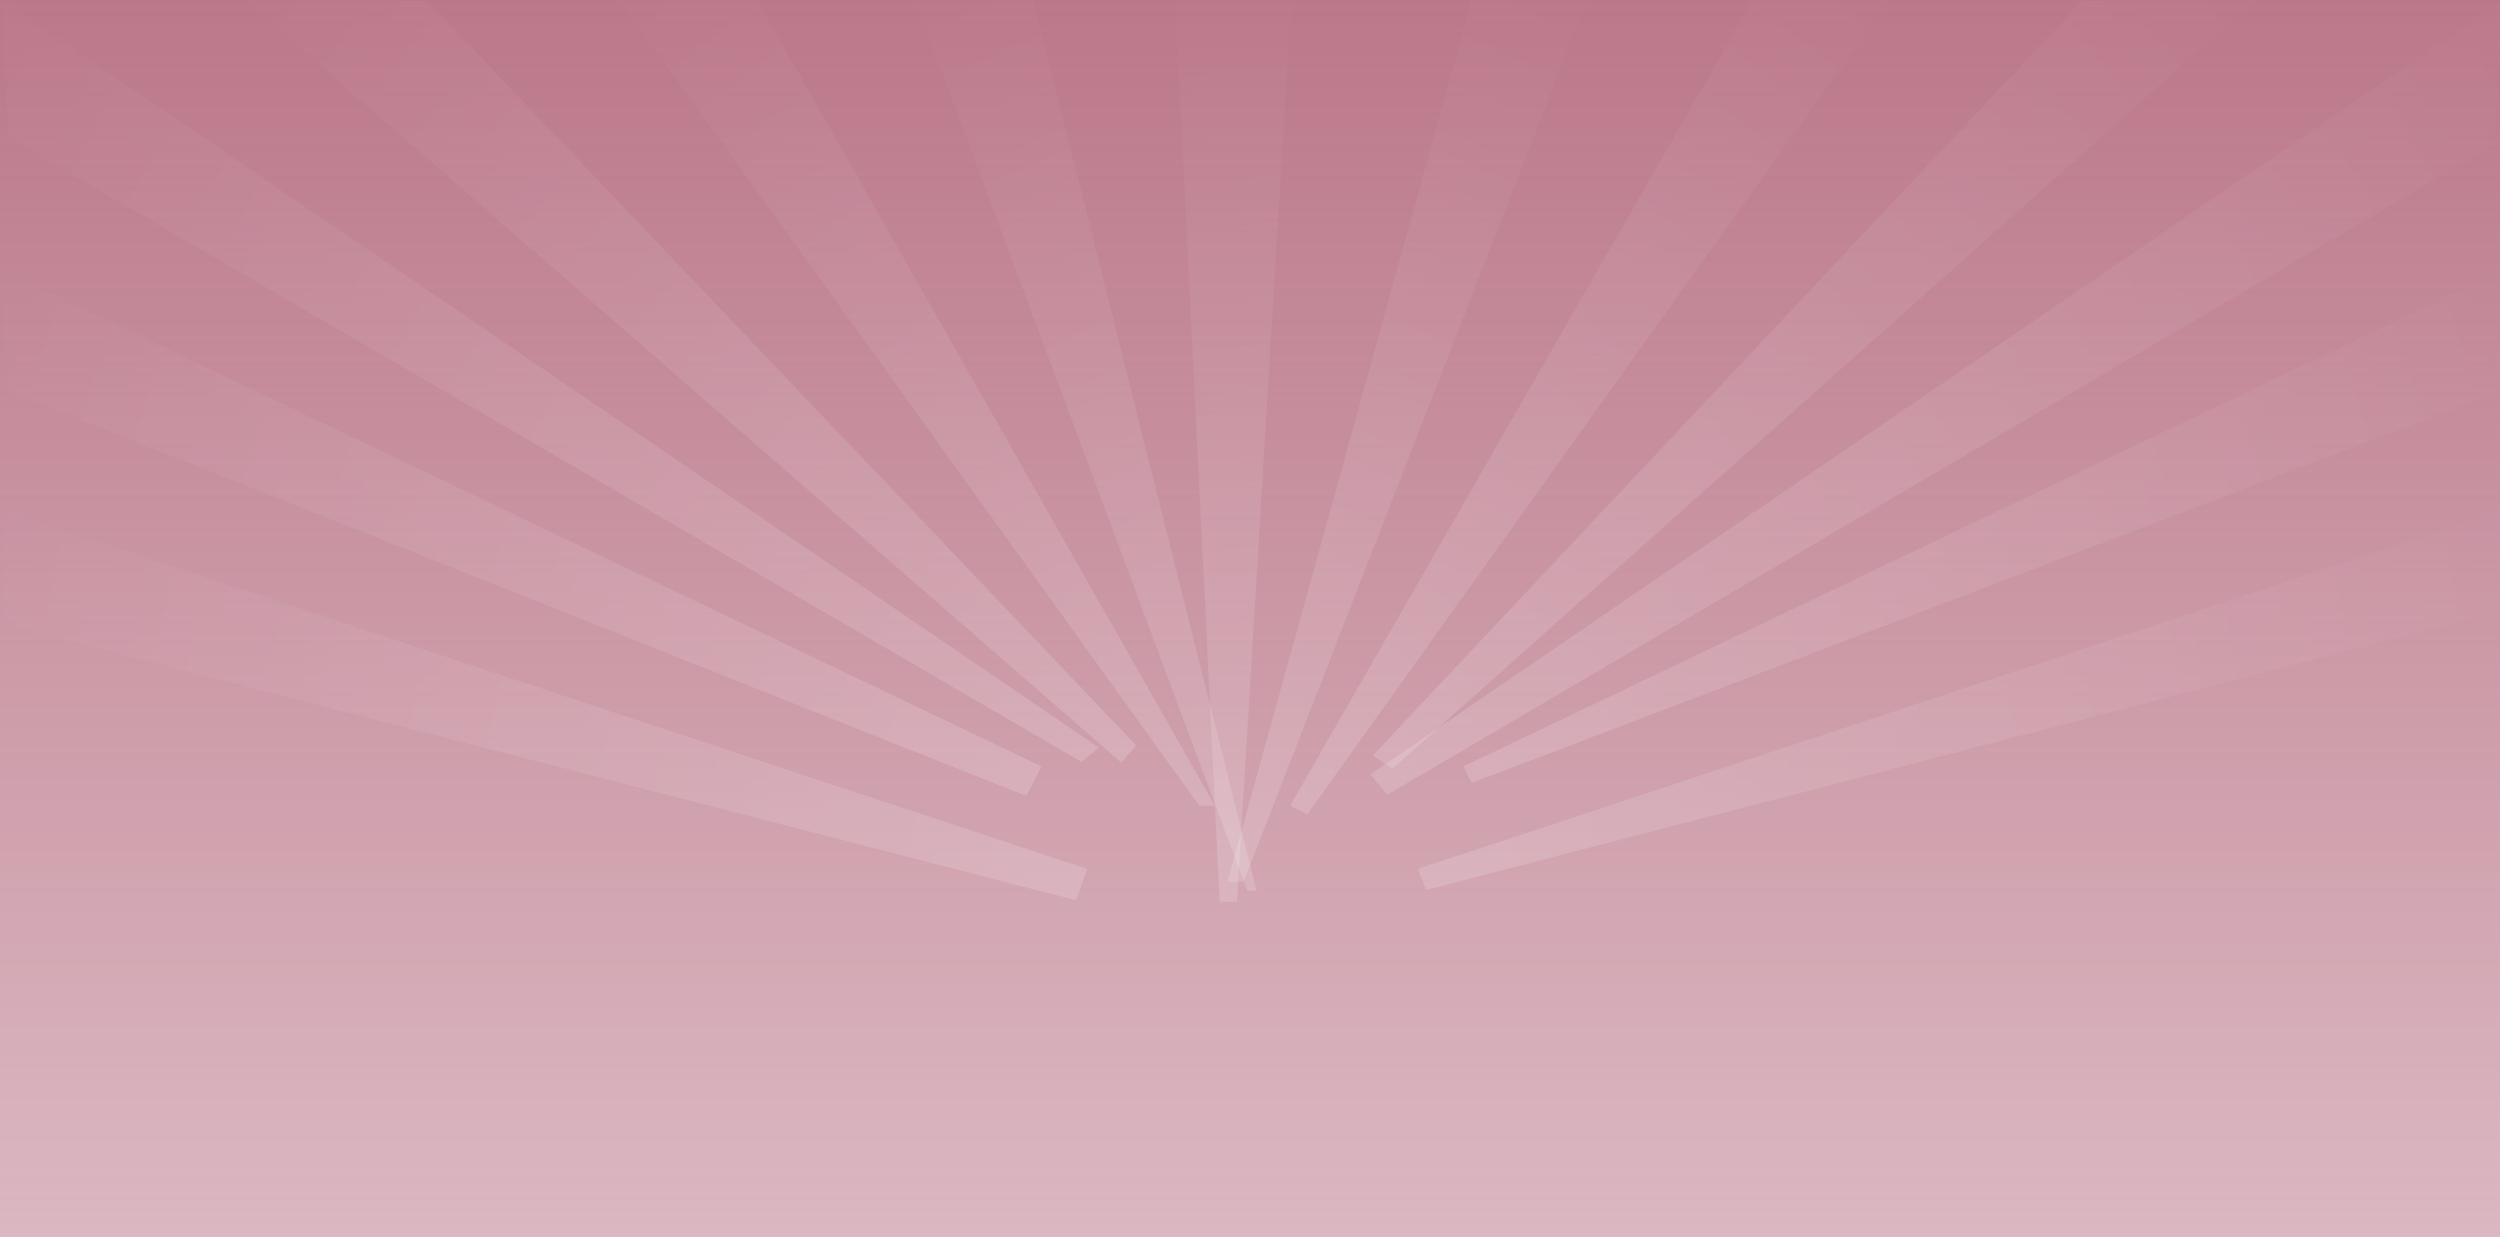
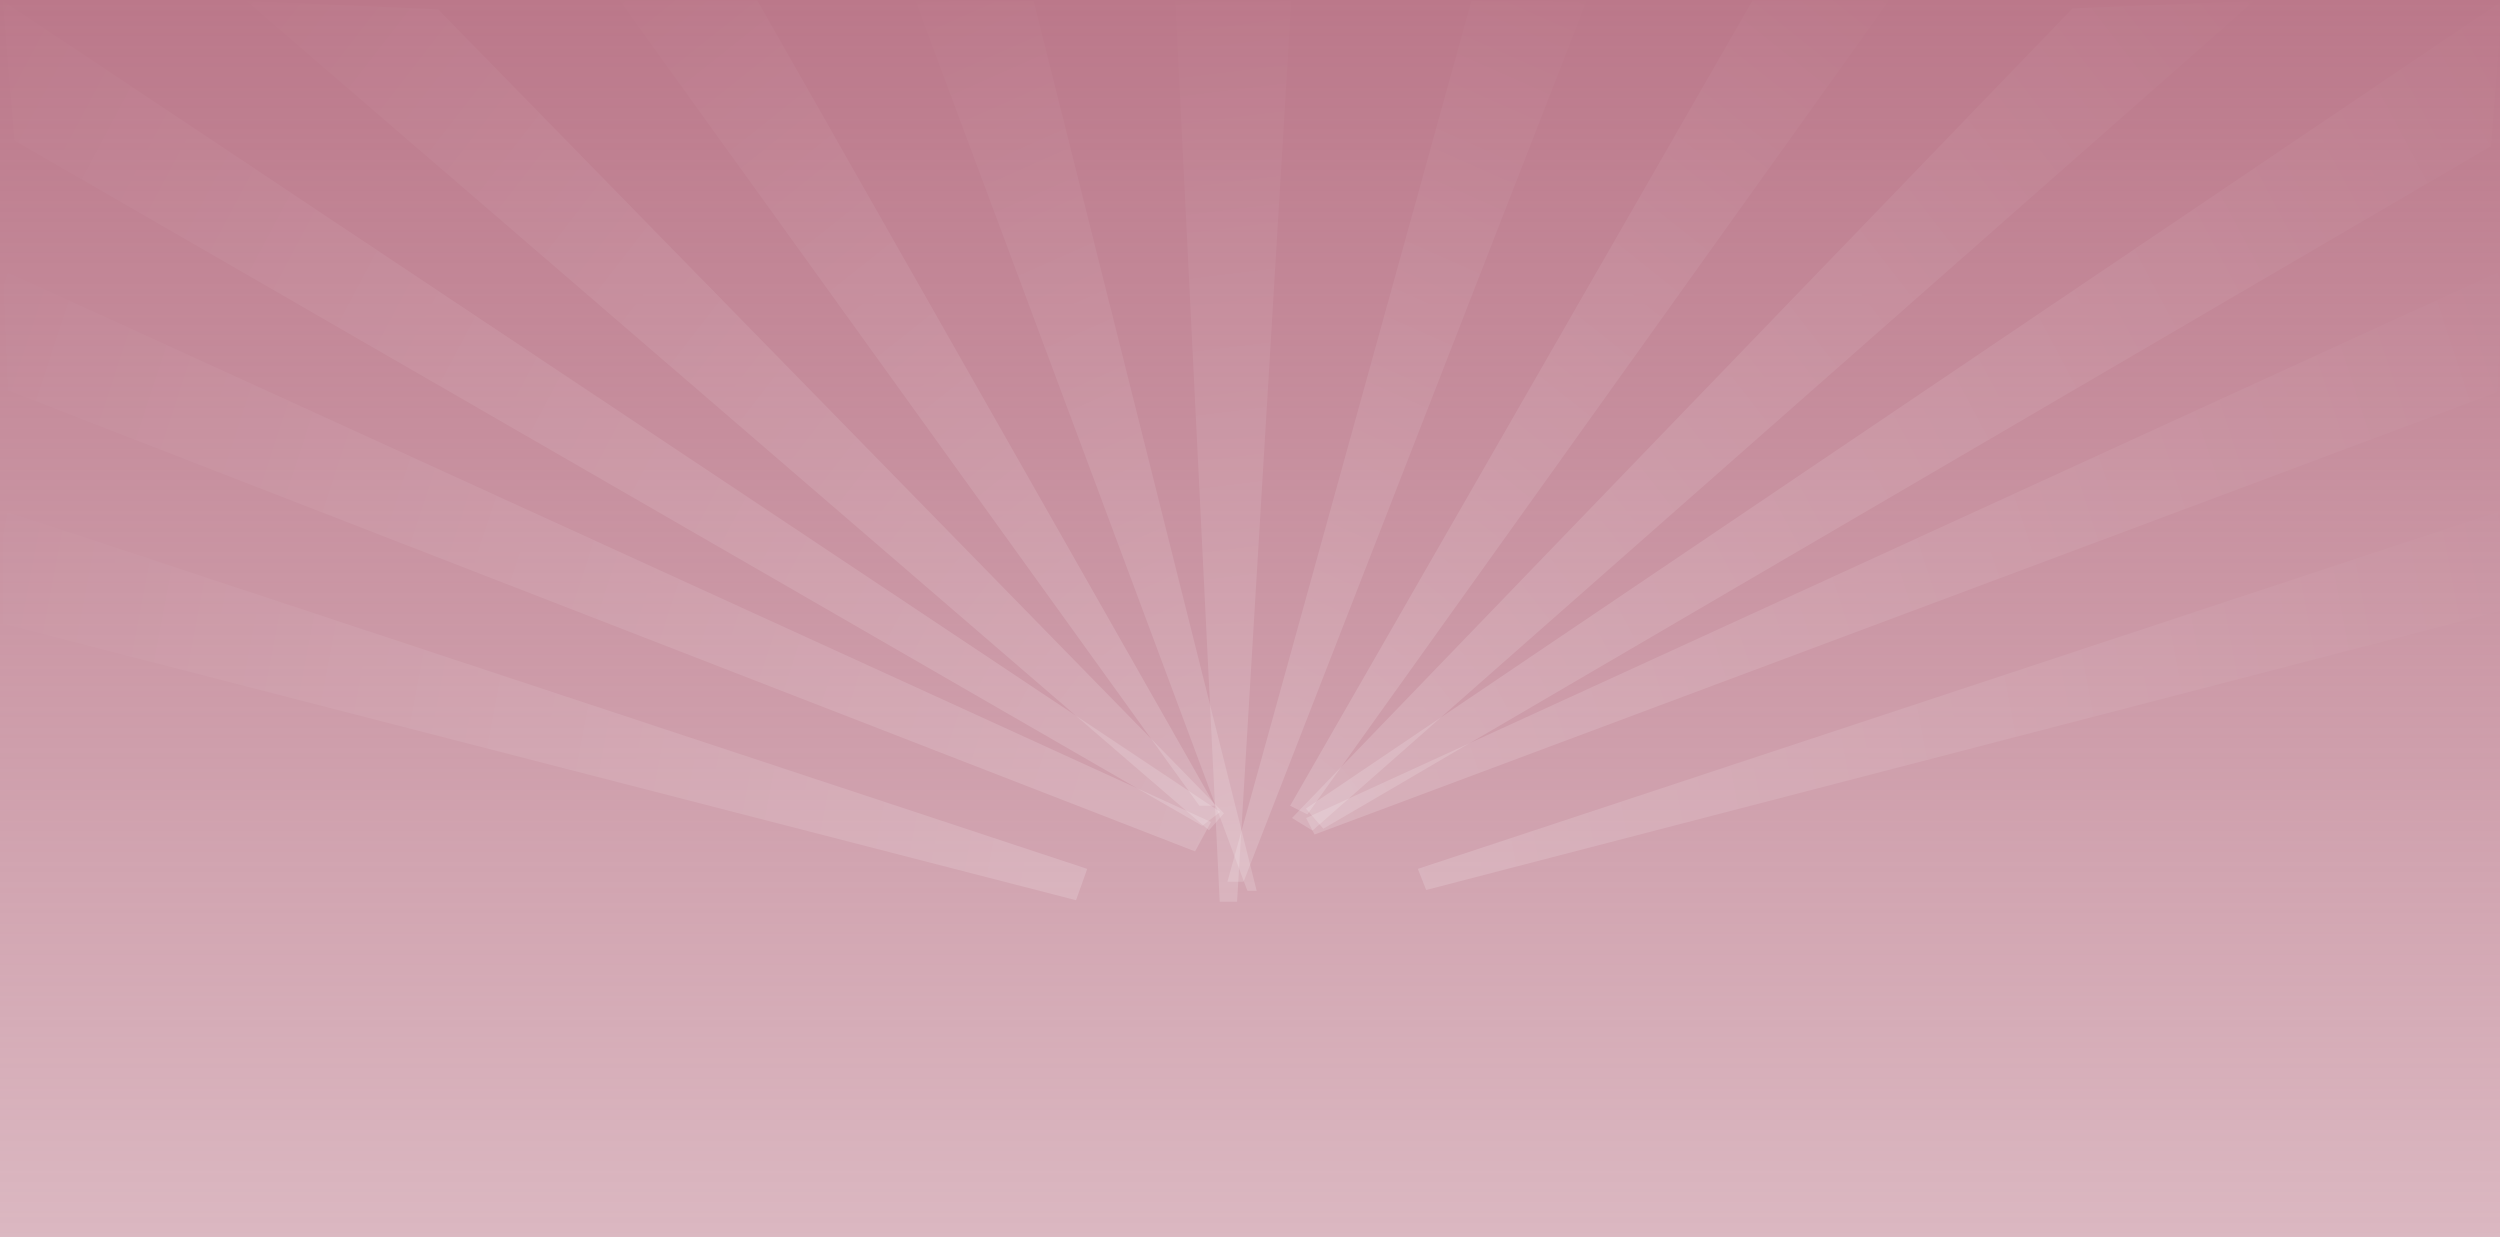
<svg xmlns="http://www.w3.org/2000/svg" width="1920" height="950" viewBox="0 0 1920 950" fill="none">
  <rect width="1920" height="950" fill="url(#paint0_linear)" />
-   <path opacity="0.4" d="M902.638 0.934L936.724 692.564L950.035 692.564L991.654 0.934L902.638 0.934Z" fill="url(#paint1_linear)" fill-opacity="0.4" />
-   <path opacity="0.4" d="M703.176 0.872L957.971 684.13L965.104 684.13L793.824 0.872L703.176 0.872Z" fill="url(#paint2_linear)" fill-opacity="0.4" />
-   <path opacity="0.4" d="M1218.43 0.872L955.056 677.186L942.655 677.186L1130.03 0.872L1218.43 0.872Z" fill="url(#paint3_linear)" fill-opacity="0.4" />
-   <path opacity="0.4" d="M475.846 0.359L921.066 618.816L933.042 618.816L581.604 0.359L475.846 0.359Z" fill="url(#paint4_linear)" fill-opacity="0.4" />
-   <path opacity="0.4" d="M1450.79 0.359L1004.03 625.464L990.813 618.816L1345.94 0.359L1450.79 0.359Z" fill="url(#paint5_linear)" fill-opacity="0.4" />
-   <path opacity="0.4" d="M189.32 0.787L861.198 585.747L872.664 572.558L328.153 0.787L189.32 0.787Z" fill="url(#paint6_linear)" fill-opacity="0.4" />
-   <path opacity="0.4" d="M1731.01 0.788L1069.56 590.264L1054.26 580.257L1599.01 0.788L1731.01 0.788Z" fill="url(#paint7_linear)" fill-opacity="0.4" />
-   <path opacity="0.4" d="M6.237 105.447L830.613 585.129L843.878 574.127L1.977 0.494L6.237 105.447Z" fill="url(#paint8_linear)" fill-opacity="0.4" />
-   <path opacity="0.4" d="M1915.79 110.843L1065.55 610.349L1052.4 594.76L1921.88 0.495L1915.79 110.843Z" fill="url(#paint9_linear)" fill-opacity="0.4" />
-   <path opacity="0.4" d="M1.89 298.491L788.181 611.33L799.824 588.58L1.89 207.359L1.89 298.491Z" fill="url(#paint10_linear)" fill-opacity="0.4" />
-   <path opacity="0.4" d="M1921.97 299.918L1130.23 601.308L1124.03 588.58L1921.97 207.359L1921.97 299.918Z" fill="url(#paint11_linear)" fill-opacity="0.4" />
-   <path opacity="0.4" d="M2.154 478.996L826.379 691.37L834.993 667.309L2.154 391.914L2.154 478.996Z" fill="url(#paint12_linear)" fill-opacity="0.4" />
-   <path opacity="0.4" d="M1921.7 468.965L1095.29 683.517L1088.86 667.309L1921.7 391.914L1921.7 468.965Z" fill="url(#paint13_linear)" fill-opacity="0.4" />
+   <path opacity="0.4" d="M902.661 0.921L936.748 692.552L950.058 692.552L991.678 0.921L902.661 0.921Z" fill="url(#paint1_linear)" fill-opacity="0.4" />
+   <path opacity="0.4" d="M703.2 0.86L957.995 684.118L965.128 684.118L793.848 0.86L703.2 0.86Z" fill="url(#paint2_linear)" fill-opacity="0.4" />
+   <path opacity="0.4" d="M1218.43 0.873L955.055 677.187L942.654 677.187L1130.03 0.873L1218.43 0.873Z" fill="url(#paint3_linear)" fill-opacity="0.4" />
+   <path opacity="0.4" d="M475.87 0.347L921.09 618.803L933.066 618.803L581.628 0.347L475.87 0.347Z" fill="url(#paint4_linear)" fill-opacity="0.4" />
+   <path opacity="0.4" d="M1450.79 0.36L1004.03 625.465L990.812 618.817L1345.94 0.36L1450.79 0.36Z" fill="url(#paint5_linear)" fill-opacity="0.4" />
+   <path opacity="0.4" d="M189.345 0.775L928.452 637.727L939.994 624.597L336.479 7.196L189.345 0.775Z" fill="url(#paint6_linear)" fill-opacity="0.4" />
+   <path opacity="0.4" d="M1731.01 0.789L1007.97 637.898L992.251 628.213L1591.73 6.416L1731.01 0.789Z" fill="url(#paint7_linear)" fill-opacity="0.4" />
+   <path opacity="0.4" d="M11.135 108.022L923.298 634.231L937.168 623.55L2.001 0.486L11.135 108.022Z" fill="url(#paint8_linear)" fill-opacity="0.4" />
+   <path opacity="0.4" d="M1913.09 112.274L1016.27 636.467L1002.92 620.986L1921.88 0.496L1913.09 112.274Z" fill="url(#paint9_linear)" fill-opacity="0.4" />
+   <path opacity="0.4" d="M6.111 299.875L917.826 653.878L930.058 631.322L1.891 207.358L6.111 299.875Z" fill="url(#paint10_linear)" fill-opacity="0.4" />
+   <path opacity="0.4" d="M1918.01 301.212L1009.57 640.903L1003.11 628.261L1921.99 207.347L1918.01 301.212Z" fill="url(#paint11_linear)" fill-opacity="0.4" />
+   <path opacity="0.4" d="M2.153 478.997L826.378 691.371L834.992 667.31L2.153 391.915L2.153 478.997Z" fill="url(#paint12_linear)" fill-opacity="0.4" />
+   <path opacity="0.4" d="M1921.73 468.953L1095.31 683.505L1088.89 667.297L1921.73 391.901L1921.73 468.953Z" fill="url(#paint13_linear)" fill-opacity="0.4" />
  <defs>
    <linearGradient id="paint0_linear" x1="960" y1="0" x2="960" y2="950" gradientUnits="userSpaceOnUse">
      <stop stop-color="#BB788A" />
      <stop offset="1" stop-color="#BB788A" stop-opacity="0.53" />
    </linearGradient>
-     <linearGradient id="paint1_linear" x1="1005.9" y1="685.691" x2="921.354" y2="-1.369" gradientUnits="userSpaceOnUse">
+     <linearGradient id="paint1_linear" x1="1005.92" y1="685.678" x2="921.378" y2="-1.382" gradientUnits="userSpaceOnUse">
      <stop stop-color="white" />
      <stop offset="1" stop-color="white" stop-opacity="0.03" />
    </linearGradient>
-     <linearGradient id="paint2_linear" x1="1017.51" y1="660.813" x2="720.482" y2="-6.827" gradientUnits="userSpaceOnUse">
+     <linearGradient id="paint2_linear" x1="1017.54" y1="660.801" x2="720.506" y2="-6.84" gradientUnits="userSpaceOnUse">
      <stop stop-color="white" />
      <stop offset="1" stop-color="white" stop-opacity="0.03" />
    </linearGradient>
-     <linearGradient id="paint3_linear" x1="900.452" y1="658.41" x2="1197.19" y2="-8.577" gradientUnits="userSpaceOnUse">
+     <linearGradient id="paint3_linear" x1="900.451" y1="658.411" x2="1197.19" y2="-8.576" gradientUnits="userSpaceOnUse">
      <stop stop-color="white" />
      <stop offset="1" stop-color="white" stop-opacity="0.03" />
    </linearGradient>
-     <linearGradient id="paint4_linear" x1="972.497" y1="587.407" x2="493.795" y2="-13.929" gradientUnits="userSpaceOnUse">
+     <linearGradient id="paint4_linear" x1="972.521" y1="587.395" x2="493.819" y2="-13.941" gradientUnits="userSpaceOnUse">
      <stop stop-color="white" />
      <stop offset="1" stop-color="white" stop-opacity="0.03" />
    </linearGradient>
-     <linearGradient id="paint5_linear" x1="954.488" y1="589.898" x2="1434.27" y2="-12.794" gradientUnits="userSpaceOnUse">
+     <linearGradient id="paint5_linear" x1="954.487" y1="589.899" x2="1434.27" y2="-12.793" gradientUnits="userSpaceOnUse">
      <stop stop-color="white" />
      <stop offset="1" stop-color="white" stop-opacity="0.03" />
    </linearGradient>
-     <linearGradient id="paint6_linear" x1="903.783" y1="532.319" x2="199.486" y2="-12.358" gradientUnits="userSpaceOnUse">
+     <linearGradient id="paint6_linear" x1="971.113" y1="584.358" x2="199.511" y2="-12.37" gradientUnits="userSpaceOnUse">
      <stop stop-color="white" />
      <stop offset="1" stop-color="white" stop-opacity="0.03" />
    </linearGradient>
-     <linearGradient id="paint7_linear" x1="1021.27" y1="537.599" x2="1725.17" y2="-6.768" gradientUnits="userSpaceOnUse">
+     <linearGradient id="paint7_linear" x1="959.261" y1="585.555" x2="1725.17" y2="-6.767" gradientUnits="userSpaceOnUse">
      <stop stop-color="white" />
      <stop offset="1" stop-color="white" stop-opacity="0.03" />
    </linearGradient>
-     <linearGradient id="paint8_linear" x1="866.509" y1="531.427" x2="-28.115" y2="57.272" gradientUnits="userSpaceOnUse">
+     <linearGradient id="paint8_linear" x1="959.799" y1="580.85" x2="-28.091" y2="57.263" gradientUnits="userSpaceOnUse">
      <stop stop-color="white" />
      <stop offset="1" stop-color="white" stop-opacity="0.03" />
    </linearGradient>
-     <linearGradient id="paint9_linear" x1="1029.46" y1="551.477" x2="1954.15" y2="61.387" gradientUnits="userSpaceOnUse">
+     <linearGradient id="paint9_linear" x1="979.98" y1="577.703" x2="1954.15" y2="61.388" gradientUnits="userSpaceOnUse">
      <stop stop-color="white" />
      <stop offset="1" stop-color="white" stop-opacity="0.03" />
    </linearGradient>
-     <linearGradient id="paint10_linear" x1="813.566" y1="546.708" x2="-19.725" y2="273.218" gradientUnits="userSpaceOnUse">
+     <linearGradient id="paint10_linear" x1="943.8" y1="589.45" x2="-19.724" y2="273.217" gradientUnits="userSpaceOnUse">
      <stop stop-color="white" />
      <stop offset="1" stop-color="white" stop-opacity="0.03" />
    </linearGradient>
-     <linearGradient id="paint11_linear" x1="1108.54" y1="541.377" x2="1941.83" y2="267.887" gradientUnits="userSpaceOnUse">
+     <linearGradient id="paint11_linear" x1="987.622" y1="581.059" x2="1941.86" y2="267.875" gradientUnits="userSpaceOnUse">
      <stop stop-color="white" />
      <stop offset="1" stop-color="white" stop-opacity="0.03" />
    </linearGradient>
-     <linearGradient id="paint12_linear" x1="843.374" y1="623.237" x2="-10.943" y2="460.788" gradientUnits="userSpaceOnUse">
+     <linearGradient id="paint12_linear" x1="843.372" y1="623.238" x2="-10.944" y2="460.789" gradientUnits="userSpaceOnUse">
      <stop stop-color="white" />
      <stop offset="1" stop-color="white" stop-opacity="0.03" />
    </linearGradient>
-     <linearGradient id="paint13_linear" x1="1079.72" y1="619.246" x2="1934.04" y2="456.797" gradientUnits="userSpaceOnUse">
+     <linearGradient id="paint13_linear" x1="1079.75" y1="619.234" x2="1934.06" y2="456.785" gradientUnits="userSpaceOnUse">
      <stop stop-color="white" />
      <stop offset="1" stop-color="white" stop-opacity="0.03" />
    </linearGradient>
  </defs>
</svg>
